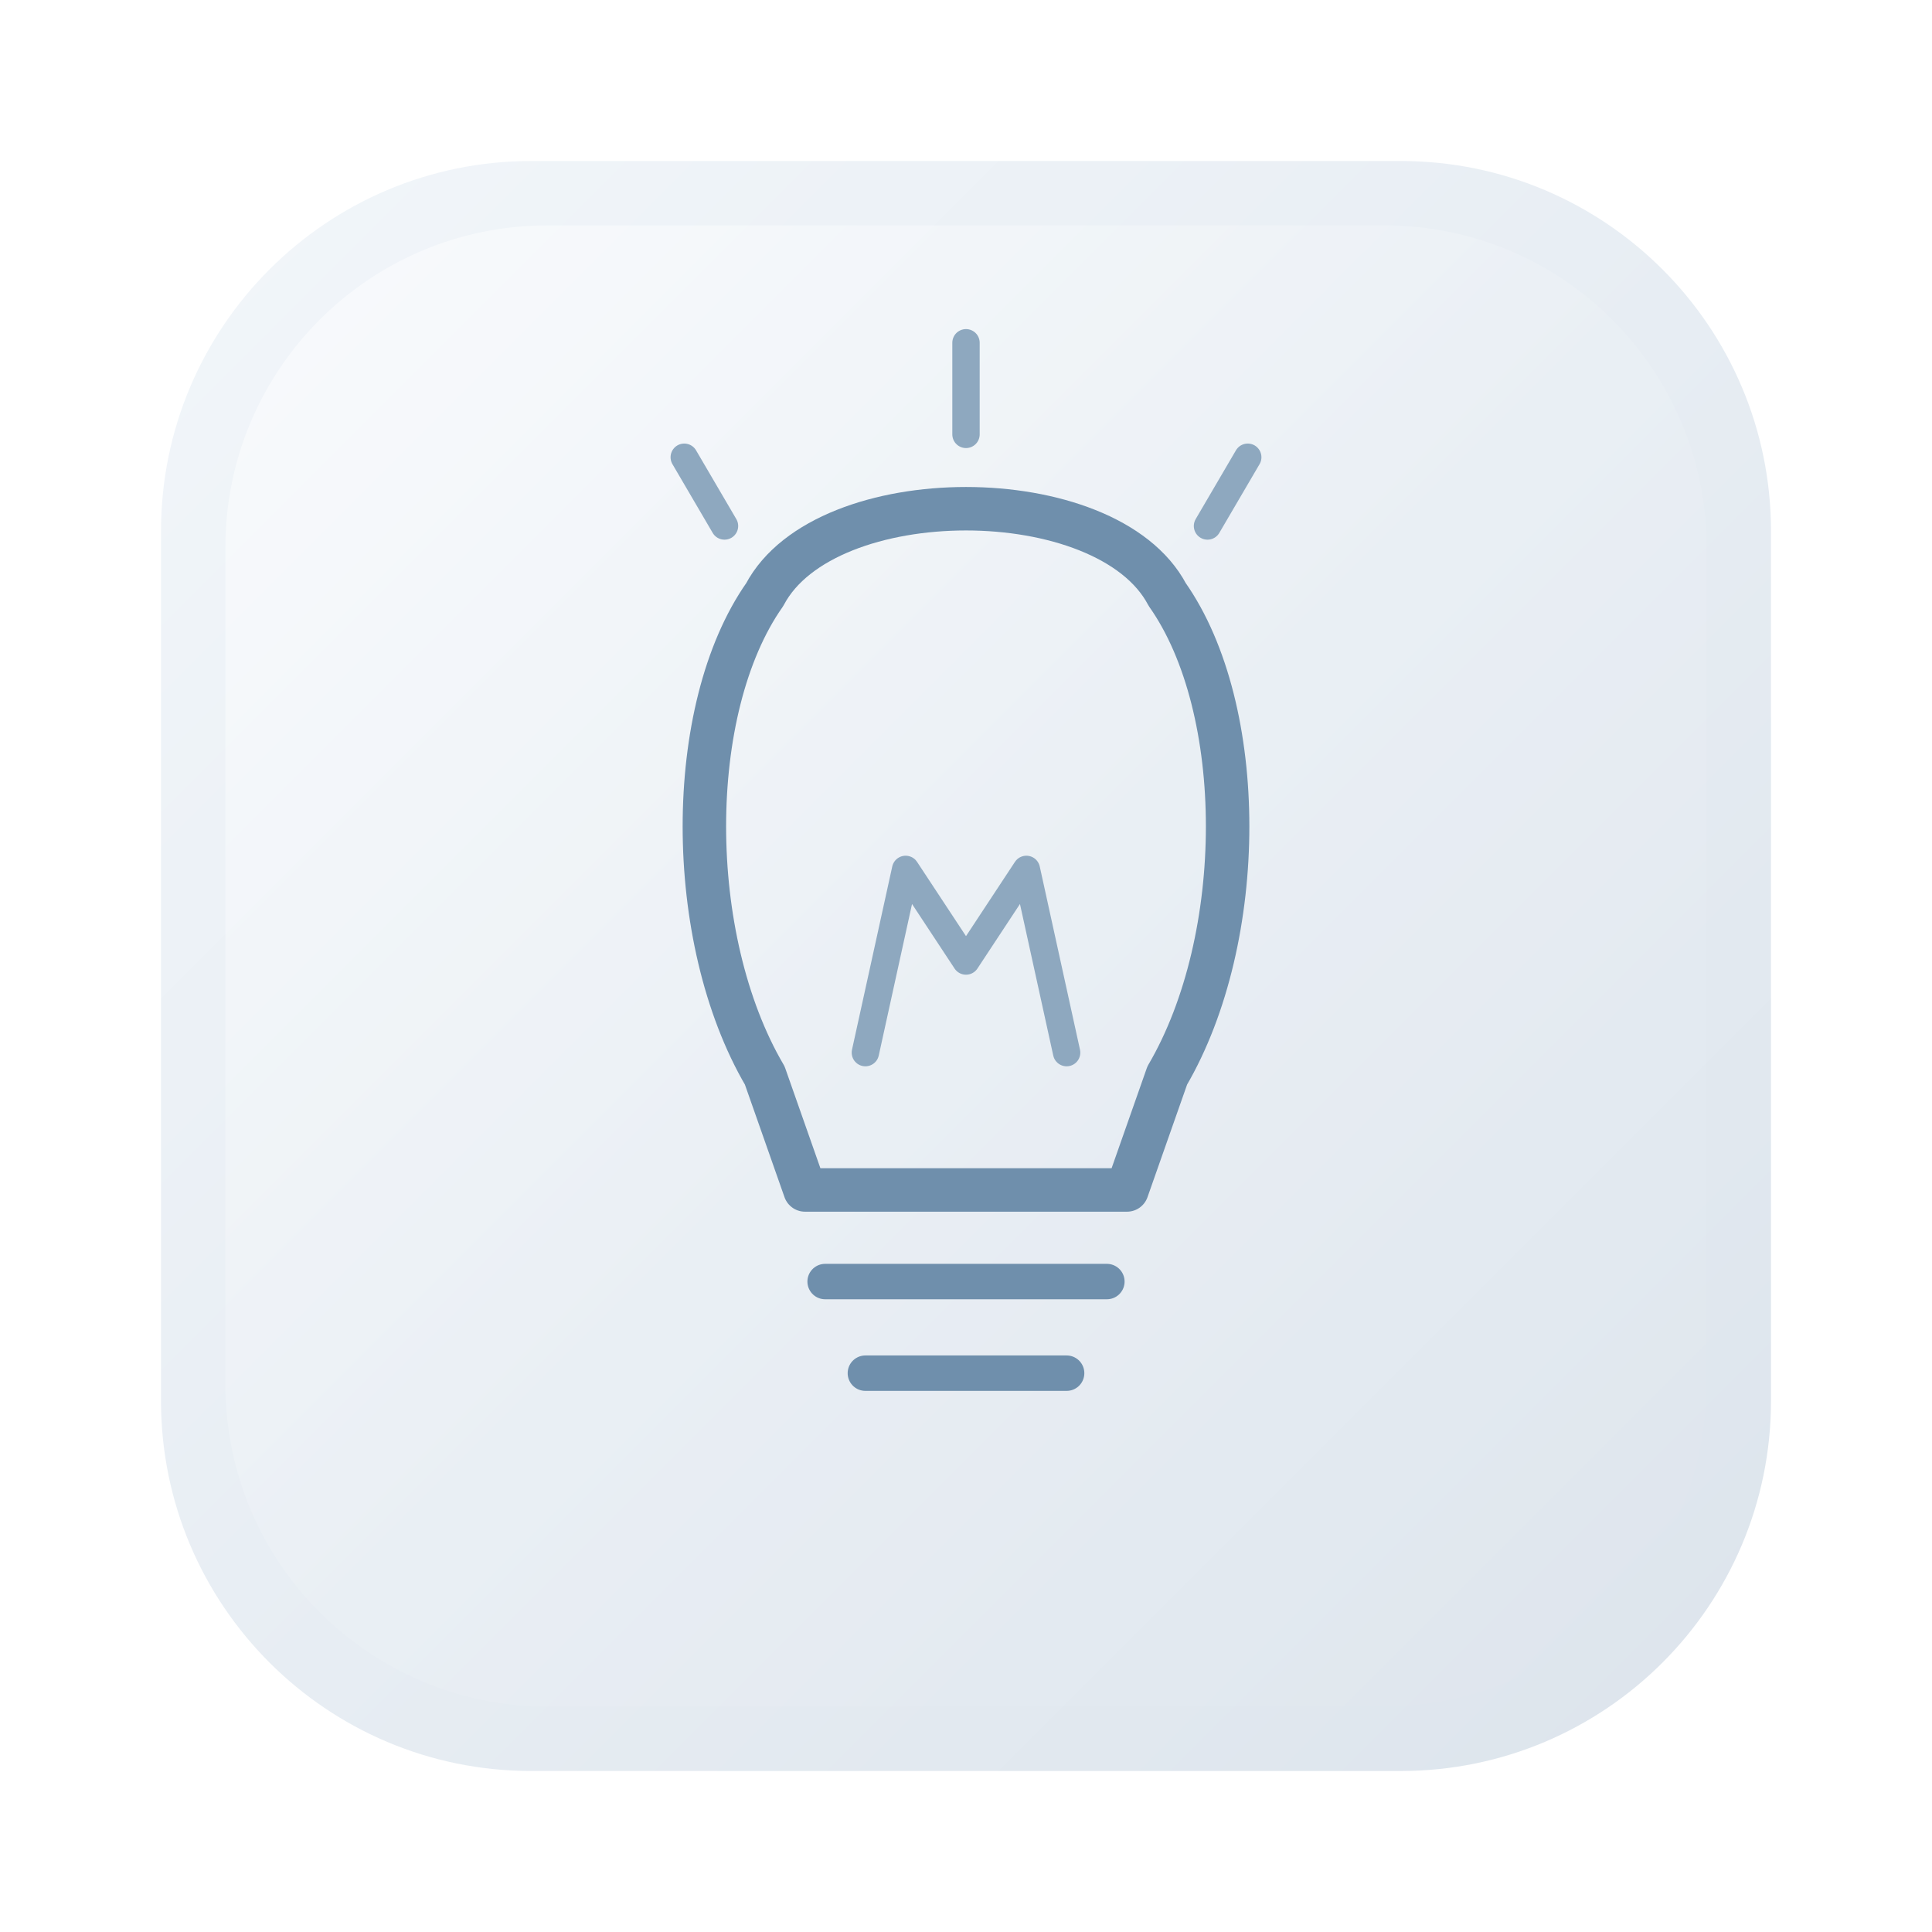
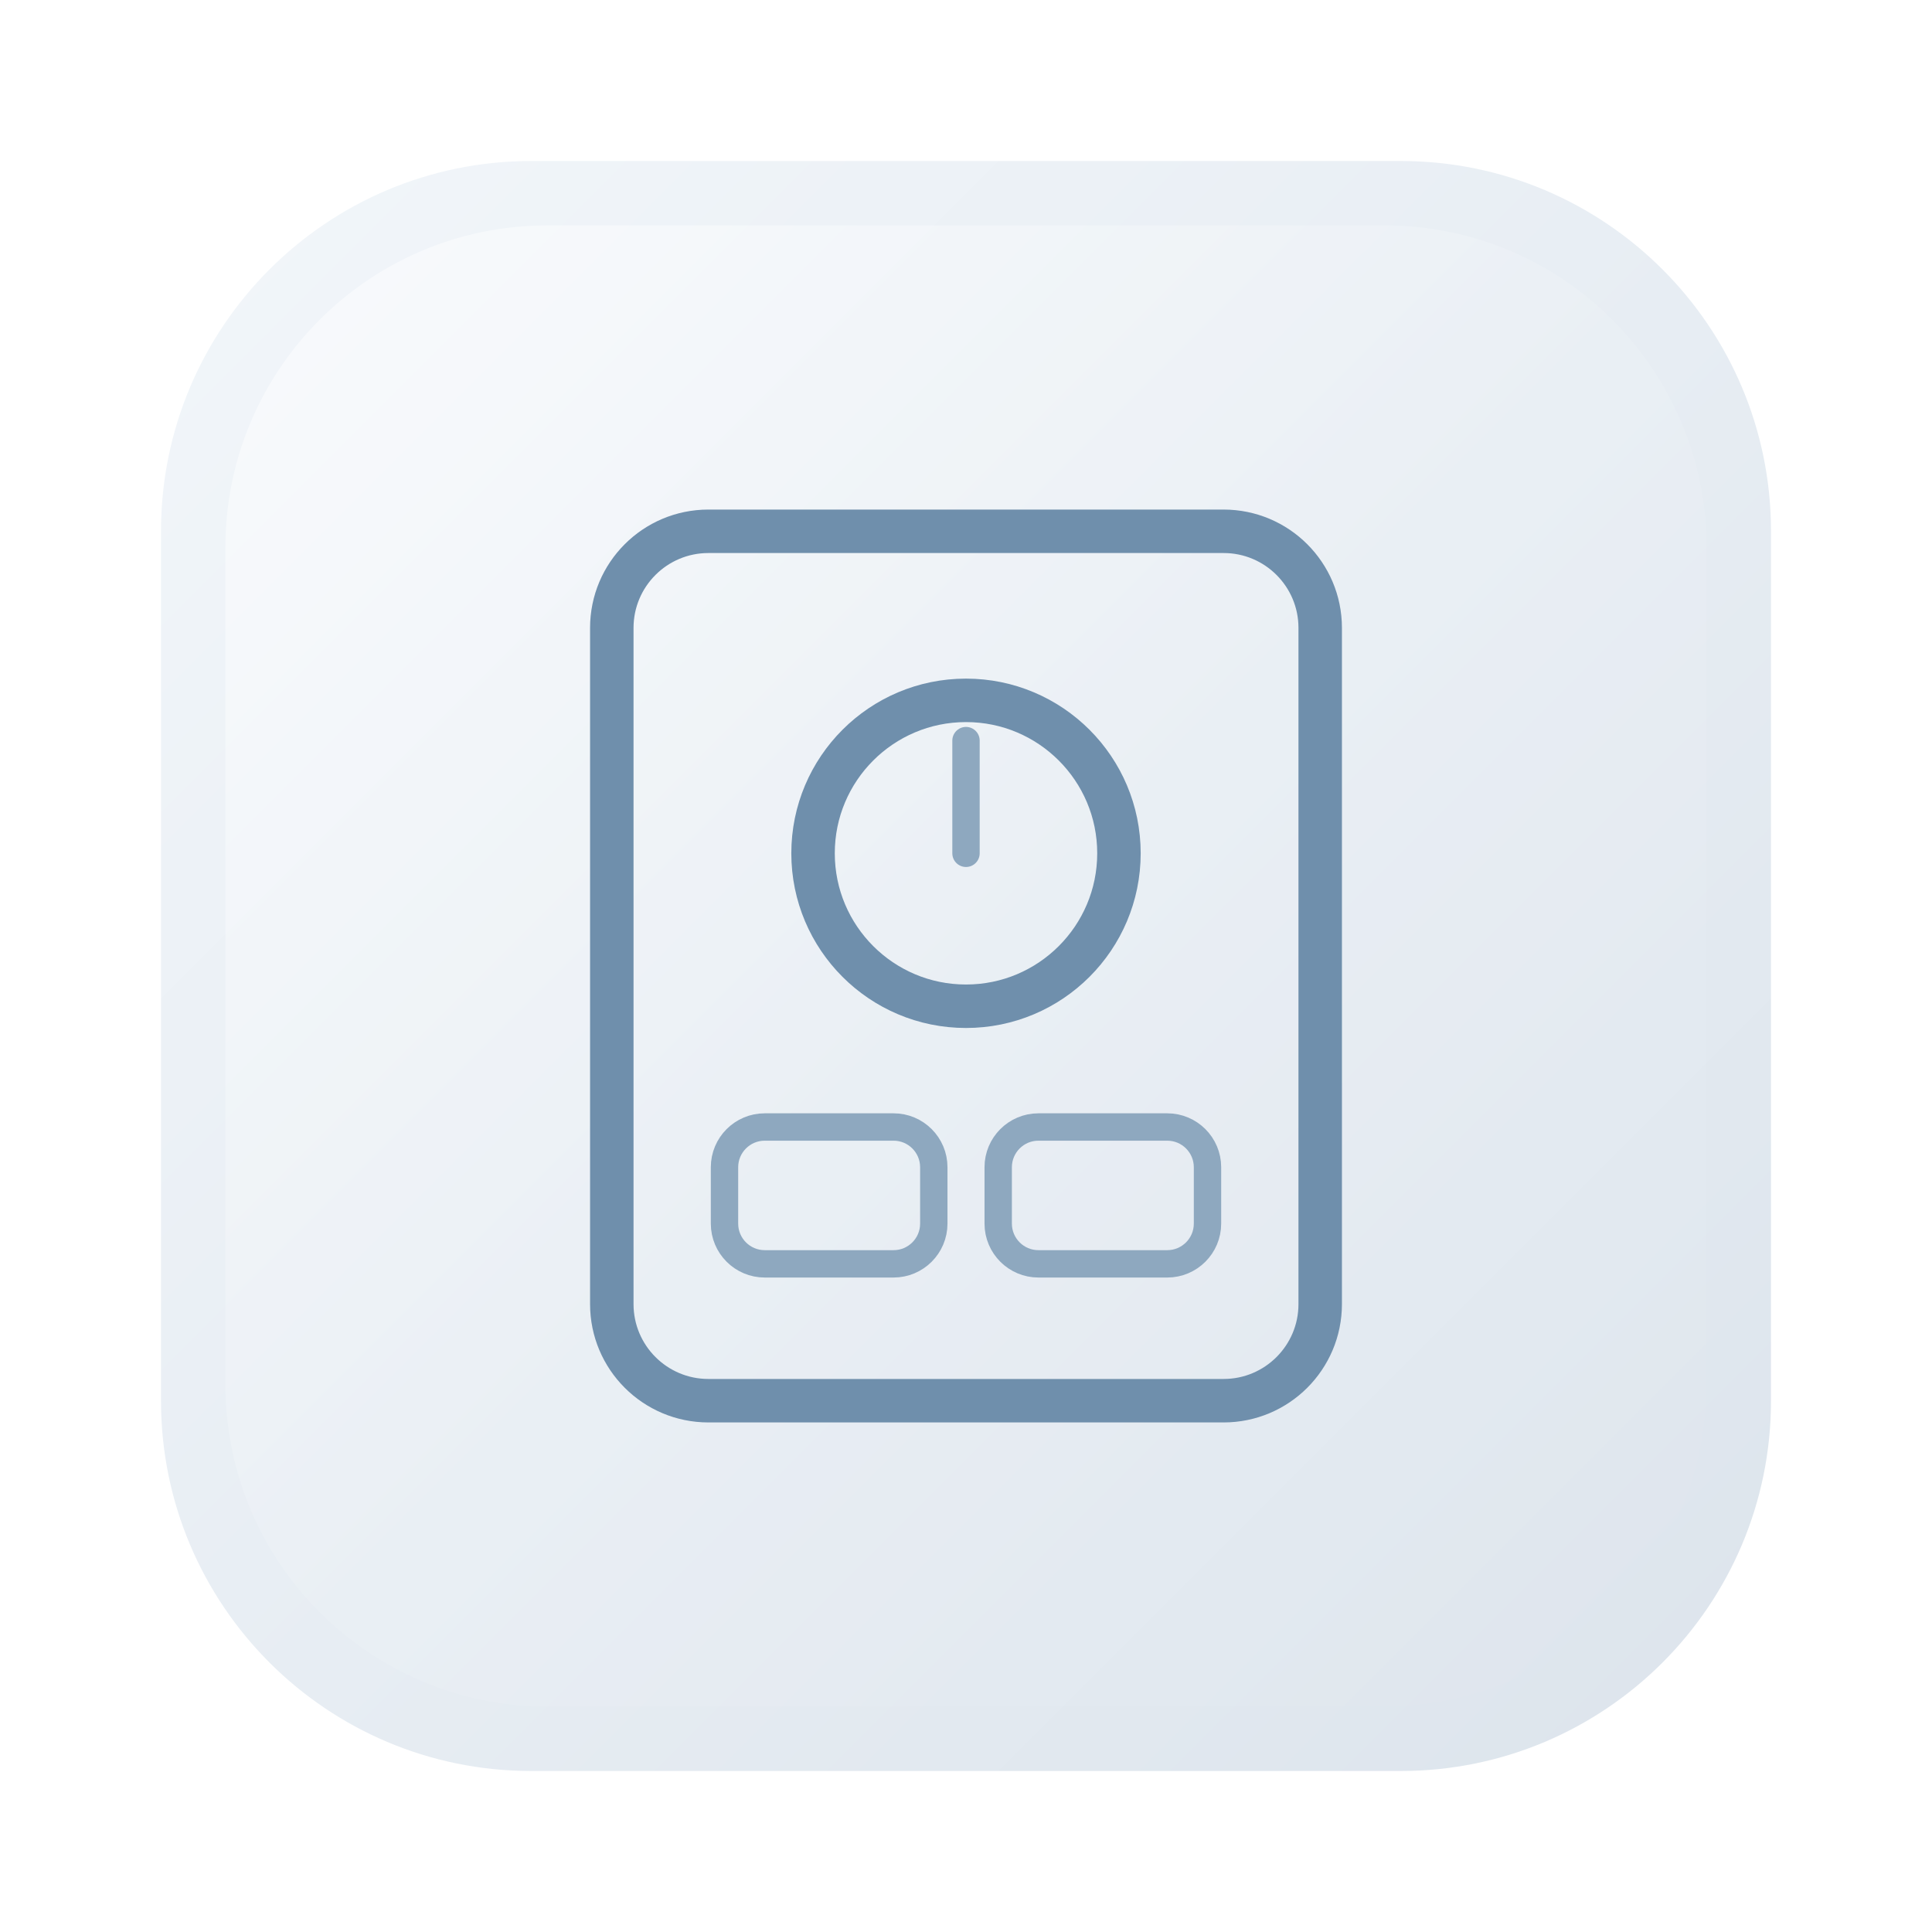
- <svg xmlns="http://www.w3.org/2000/svg" viewBox="0 0 120 120" width="120" height="120" role="img" aria-label="light">
+ <svg xmlns="http://www.w3.org/2000/svg" viewBox="0 0 120 120" width="120" height="120" role="img" aria-label="wall panel">
  <defs>
    <style>
      .panel-base { fill: url(#panel-gradient); }
      .panel-highlight { fill: url(#panel-highlight); opacity: .78; isolation: isolate; }
      .icon-main { fill: none; stroke: #6f8fac; stroke-width: 2.7; stroke-linecap: round; stroke-linejoin: round; }
-       .icon-thin { fill: none; stroke: #6f8fac; stroke-width: 2.2; stroke-linecap: round; }
      .icon-soft { fill: none; stroke: #8ea8bf; stroke-width: 1.7; stroke-linecap: round; stroke-linejoin: round; }
    </style>
    <linearGradient id="panel-gradient" x1="10" y1="10" x2="110" y2="110" gradientUnits="userSpaceOnUse">
      <stop offset="0" stop-color="#f2f6fa" />
      <stop offset="0.52" stop-color="#e7edf3" />
      <stop offset="1" stop-color="#dce4ec" />
    </linearGradient>
    <linearGradient id="panel-highlight" x1="14" y1="14" x2="106" y2="106" gradientUnits="userSpaceOnUse">
      <stop offset="0" stop-color="#ffffff" stop-opacity=".68" />
      <stop offset="0.5" stop-color="#ffffff" stop-opacity=".12" />
      <stop offset="1" stop-color="#ffffff" stop-opacity="0" />
    </linearGradient>
  </defs>
  <g id="device-panel">
    <rect class="panel-base" x="10" y="10" width="100" height="100" rx="23" ry="23" />
    <rect class="panel-highlight" x="14" y="14" width="92" height="92" rx="20" ry="20" />
  </g>
  <g id="device-icon" aria-hidden="true">
-     <path class="icon-main" d="m 47.5,66.8 c -5,-8.53 -5,-22.76 0,-29.87 3.75,-7.11 21.25,-7.11 25,0 5,7.11 5,21.33 0,29.87 L 70,73.91 H 50 Z" />
-     <line class="icon-thin" x1="50" y1="73.91" x2="70" y2="73.91" />
-     <line class="icon-thin" x1="51.25" y1="79.6" x2="68.75" y2="79.6" />
-     <line class="icon-thin" x1="53.75" y1="85.29" x2="66.25" y2="85.29" />
-     <path class="icon-soft" d="M 53.75,65.38 56.25,54 60,59.69 63.75,54 l 2.5,11.38" />
-     <line class="icon-soft" x1="60" y1="26.98" x2="60" y2="21.29" />
-     <line class="icon-soft" x1="75" y1="32.67" x2="77.5" y2="28.4" />
-     <line class="icon-soft" x1="45" y1="32.67" x2="42.5" y2="28.4" />
+     <rect class="icon-main" x="38" y="33" width="44" height="54" rx="6" />
+     <circle class="icon-main" cx="60" cy="53" r="9.5" />
+     <line class="icon-soft" x1="60" y1="53" x2="60" y2="46" />
+     <rect class="icon-soft" x="45" y="70" width="13" height="8.5" rx="2.5" />
+     <rect class="icon-soft" x="62" y="70" width="13" height="8.5" rx="2.5" />
  </g>
</svg>
